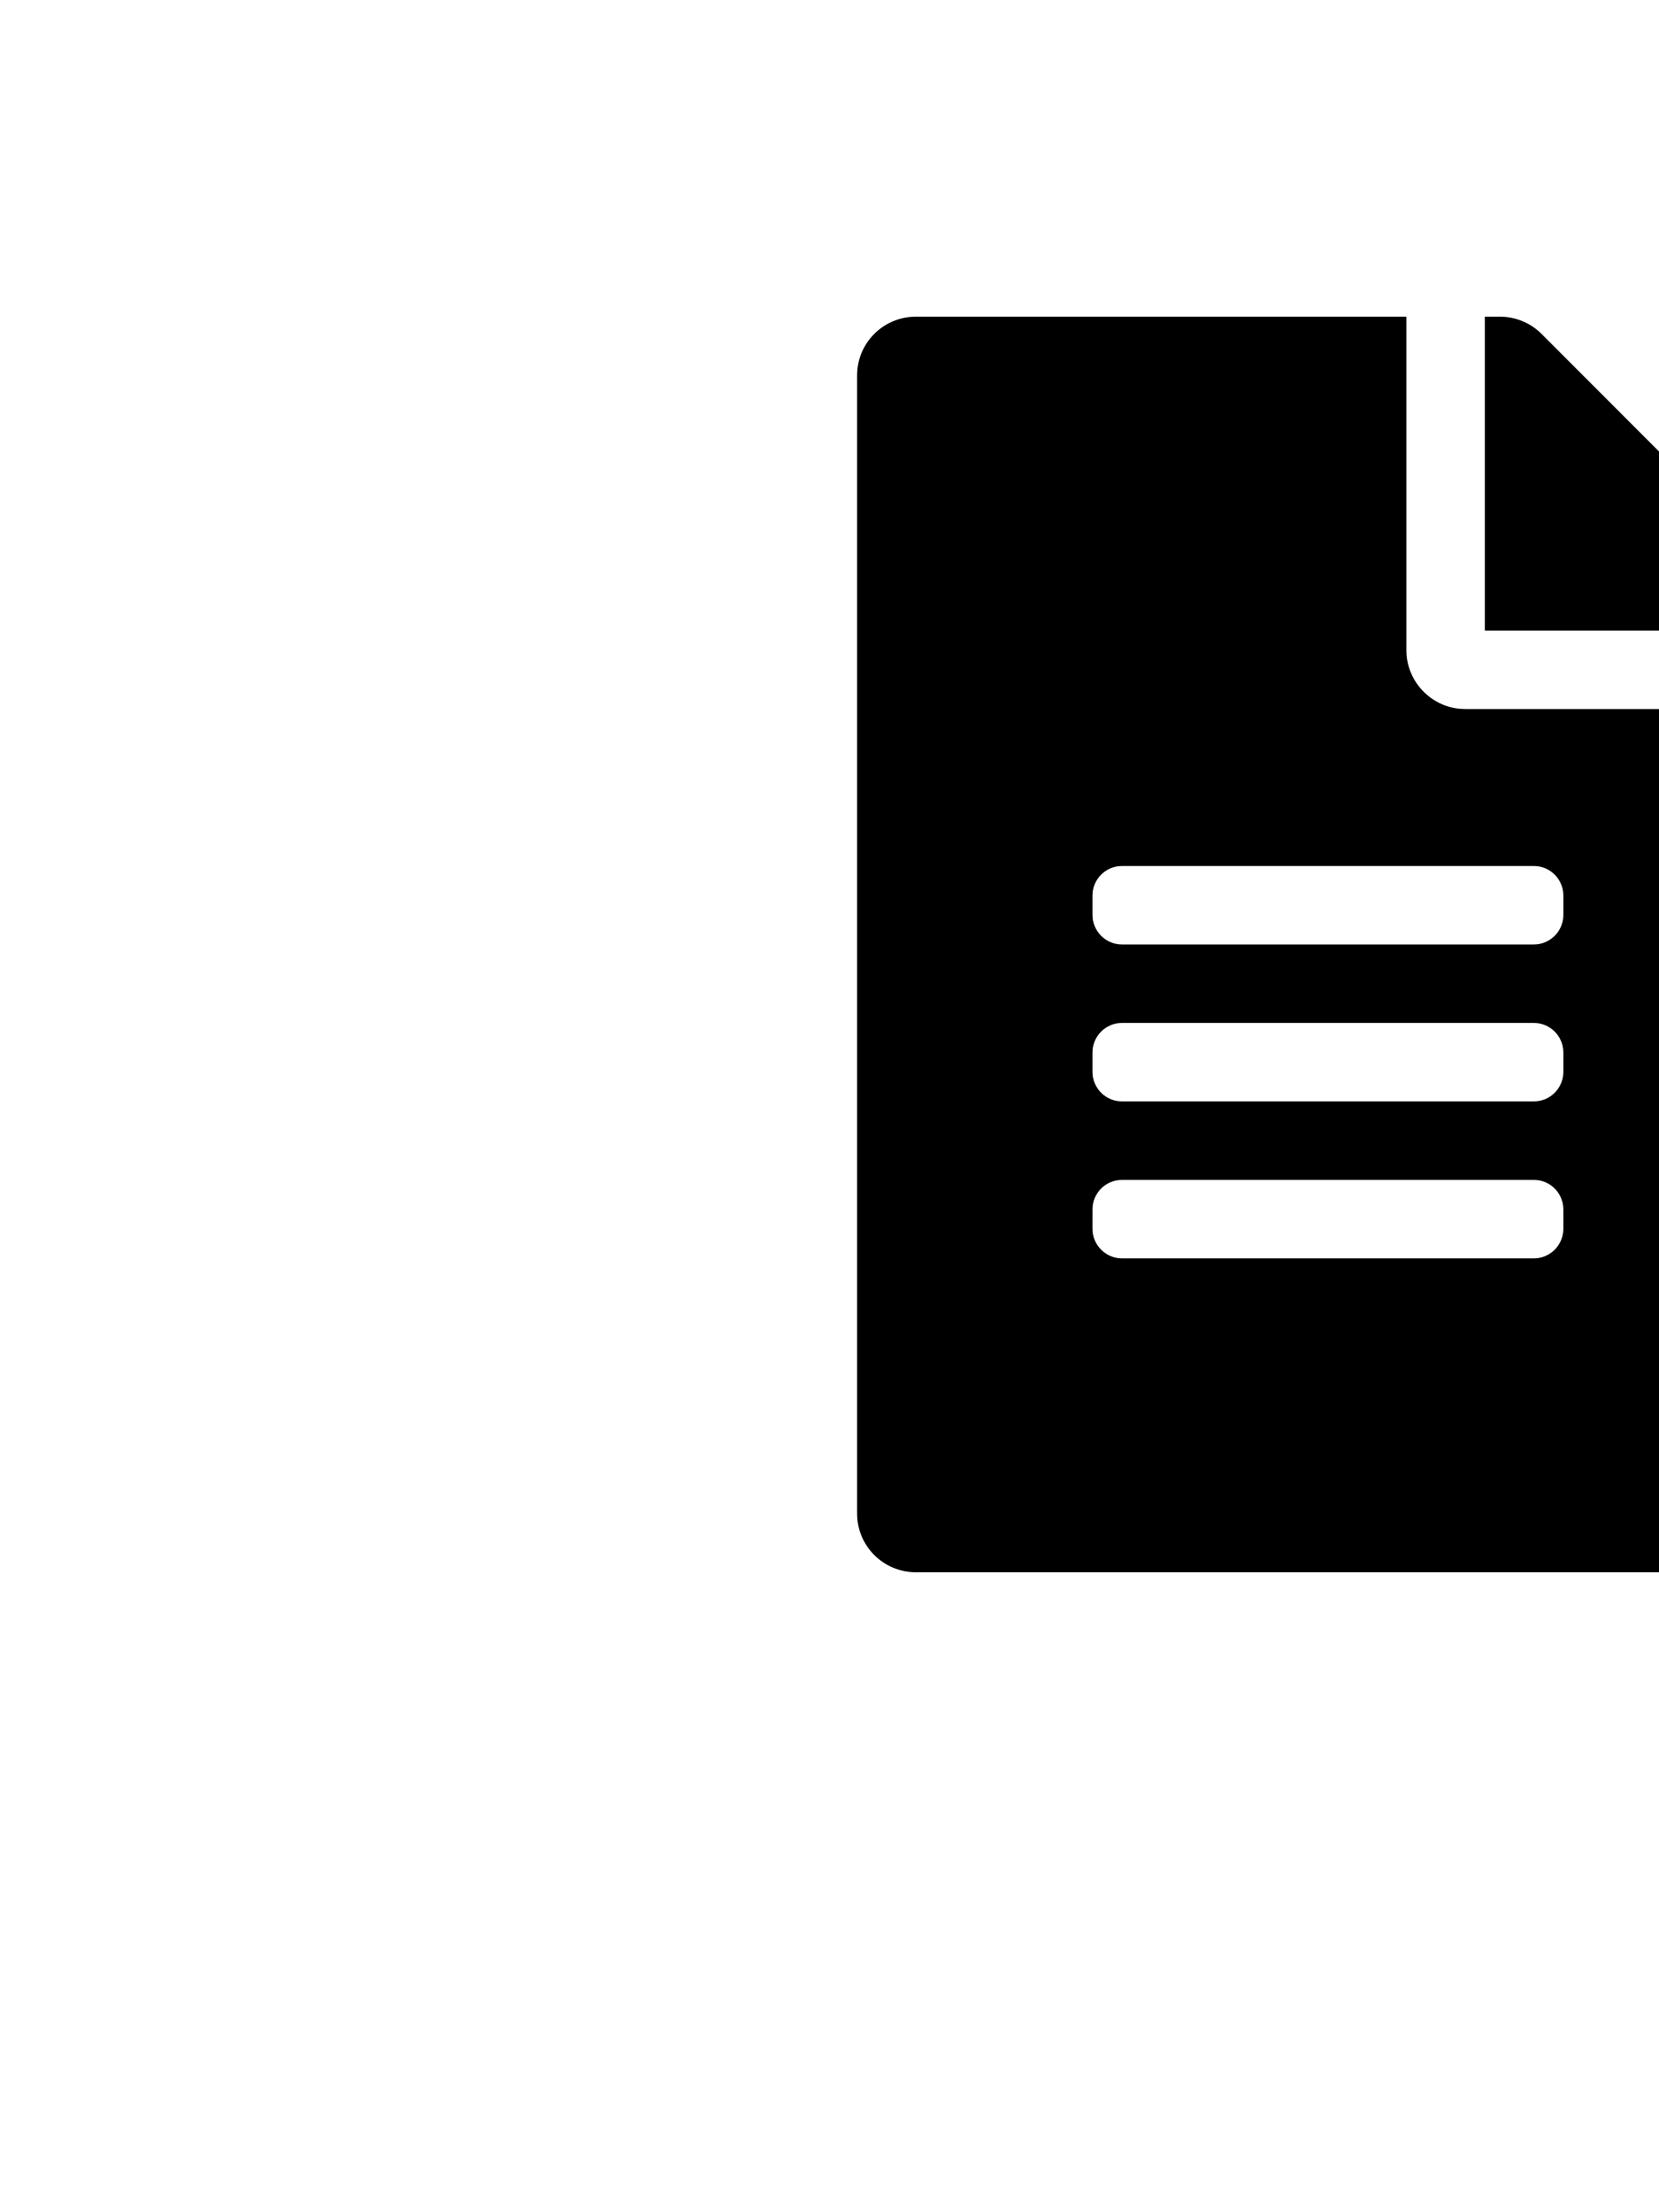
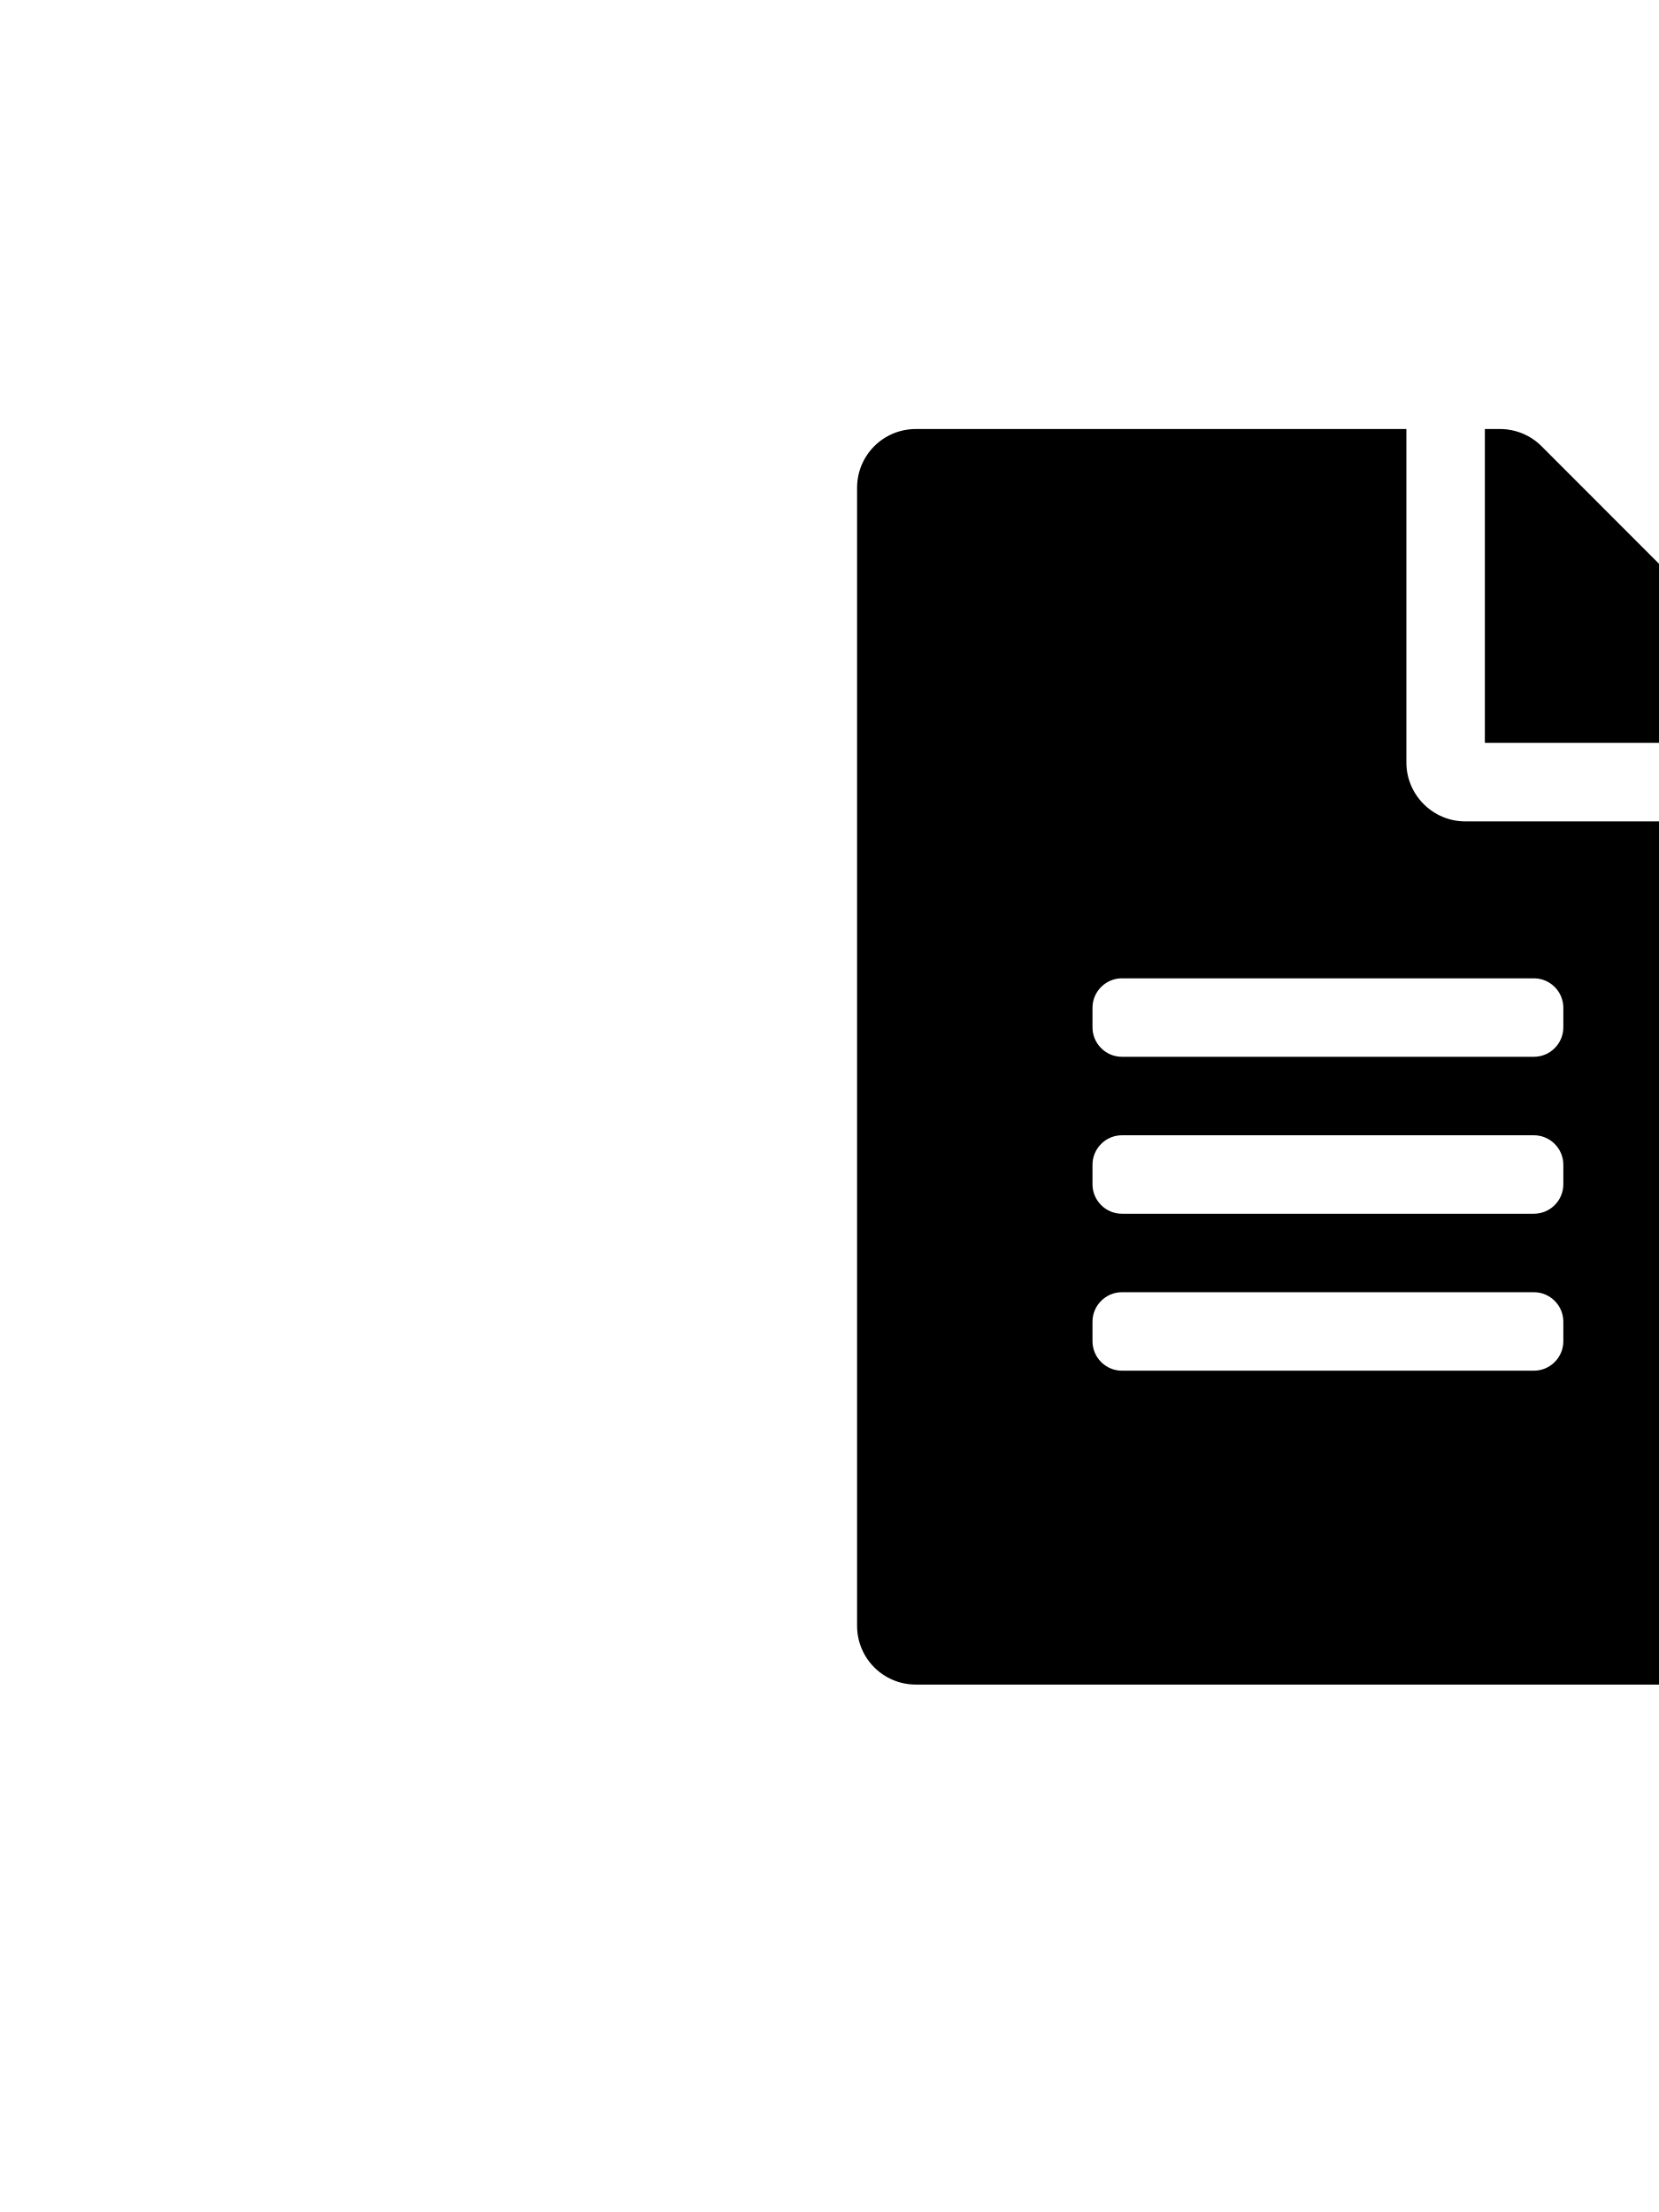
<svg xmlns="http://www.w3.org/2000/svg" viewBox="0 0 384 512" version="1.1" id="svg4">
  <defs id="defs8" />
-   <path d="M 325.529,150.497 V 73.302 H 212.006 c -7.549,0 -13.623,6.074 -13.623,13.623 V 350.299 c 0,7.549 6.074,13.623 13.623,13.623 h 190.719 c 7.549,0 13.623,-6.074 13.623,-13.623 V 164.12 h -77.196 c -7.493,0 -13.623,-6.13 -13.623,-13.623 z m 36.328,133.958 c 0,3.746 -3.065,6.811 -6.811,6.811 h -95.36 c -3.746,0 -6.811,-3.065 -6.811,-6.811 v -4.541 c 0,-3.746 3.065,-6.811 6.811,-6.811 h 95.36 c 3.746,0 6.811,3.065 6.811,6.811 z m 0,-36.328 c 0,3.746 -3.065,6.811 -6.811,6.811 h -95.36 c -3.746,0 -6.811,-3.065 -6.811,-6.811 v -4.541 c 0,-3.746 3.065,-6.811 6.811,-6.811 h 95.36 c 3.746,0 6.811,3.065 6.811,6.811 z m 0,-40.868 v 4.541 c 0,3.746 -3.065,6.811 -6.811,6.811 h -95.36 c -3.746,0 -6.811,-3.065 -6.811,-6.811 v -4.541 c 0,-3.746 3.065,-6.811 6.811,-6.811 h 95.36 c 3.746,0 6.811,3.065 6.811,6.811 z m 54.491,-64.765 v 3.462 h -72.655 V 73.302 h 3.462 c 3.633,0 7.095,1.419 9.649,3.973 l 55.57,55.626 c 2.554,2.554 3.973,6.017 3.973,9.593 z" id="path2" style="stroke-width:0.568" />
+   <path d="M 325.529,176.497 V 99.302 H 212.006 c -7.549,0 -13.623,6.073 -13.623,13.623 v 263.374 c 0,7.549 6.074,13.623 13.623,13.623 h 190.719 c 7.549,0 13.623,-6.074 13.623,-13.623 V 190.12 h -77.196 c -7.493,0 -13.623,-6.13 -13.623,-13.623 z m 36.328,133.958 c 0,3.746 -3.065,6.811 -6.811,6.811 h -95.36 c -3.746,0 -6.811,-3.065 -6.811,-6.811 v -4.541 c 0,-3.746 3.065,-6.811 6.811,-6.811 h 95.36 c 3.746,0 6.811,3.065 6.811,6.811 z m 0,-36.328 c 0,3.746 -3.065,6.811 -6.811,6.811 h -95.36 c -3.746,0 -6.811,-3.065 -6.811,-6.811 v -4.541 c 0,-3.746 3.065,-6.811 6.811,-6.811 h 95.36 c 3.746,0 6.811,3.065 6.811,6.811 z m 0,-40.868 v 4.541 c 0,3.746 -3.065,6.811 -6.811,6.811 h -95.36 c -3.746,0 -6.811,-3.065 -6.811,-6.811 v -4.541 c 0,-3.746 3.065,-6.811 6.811,-6.811 h 95.36 c 3.746,0 6.811,3.065 6.811,6.811 z m 54.491,-64.765 v 3.462 h -72.655 V 99.302 h 3.462 c 3.633,0 7.095,1.419 9.649,3.973 l 55.57,55.626 c 2.554,2.554 3.973,6.017 3.973,9.593 z" id="path2" style="stroke-width:0.568" />
</svg>
